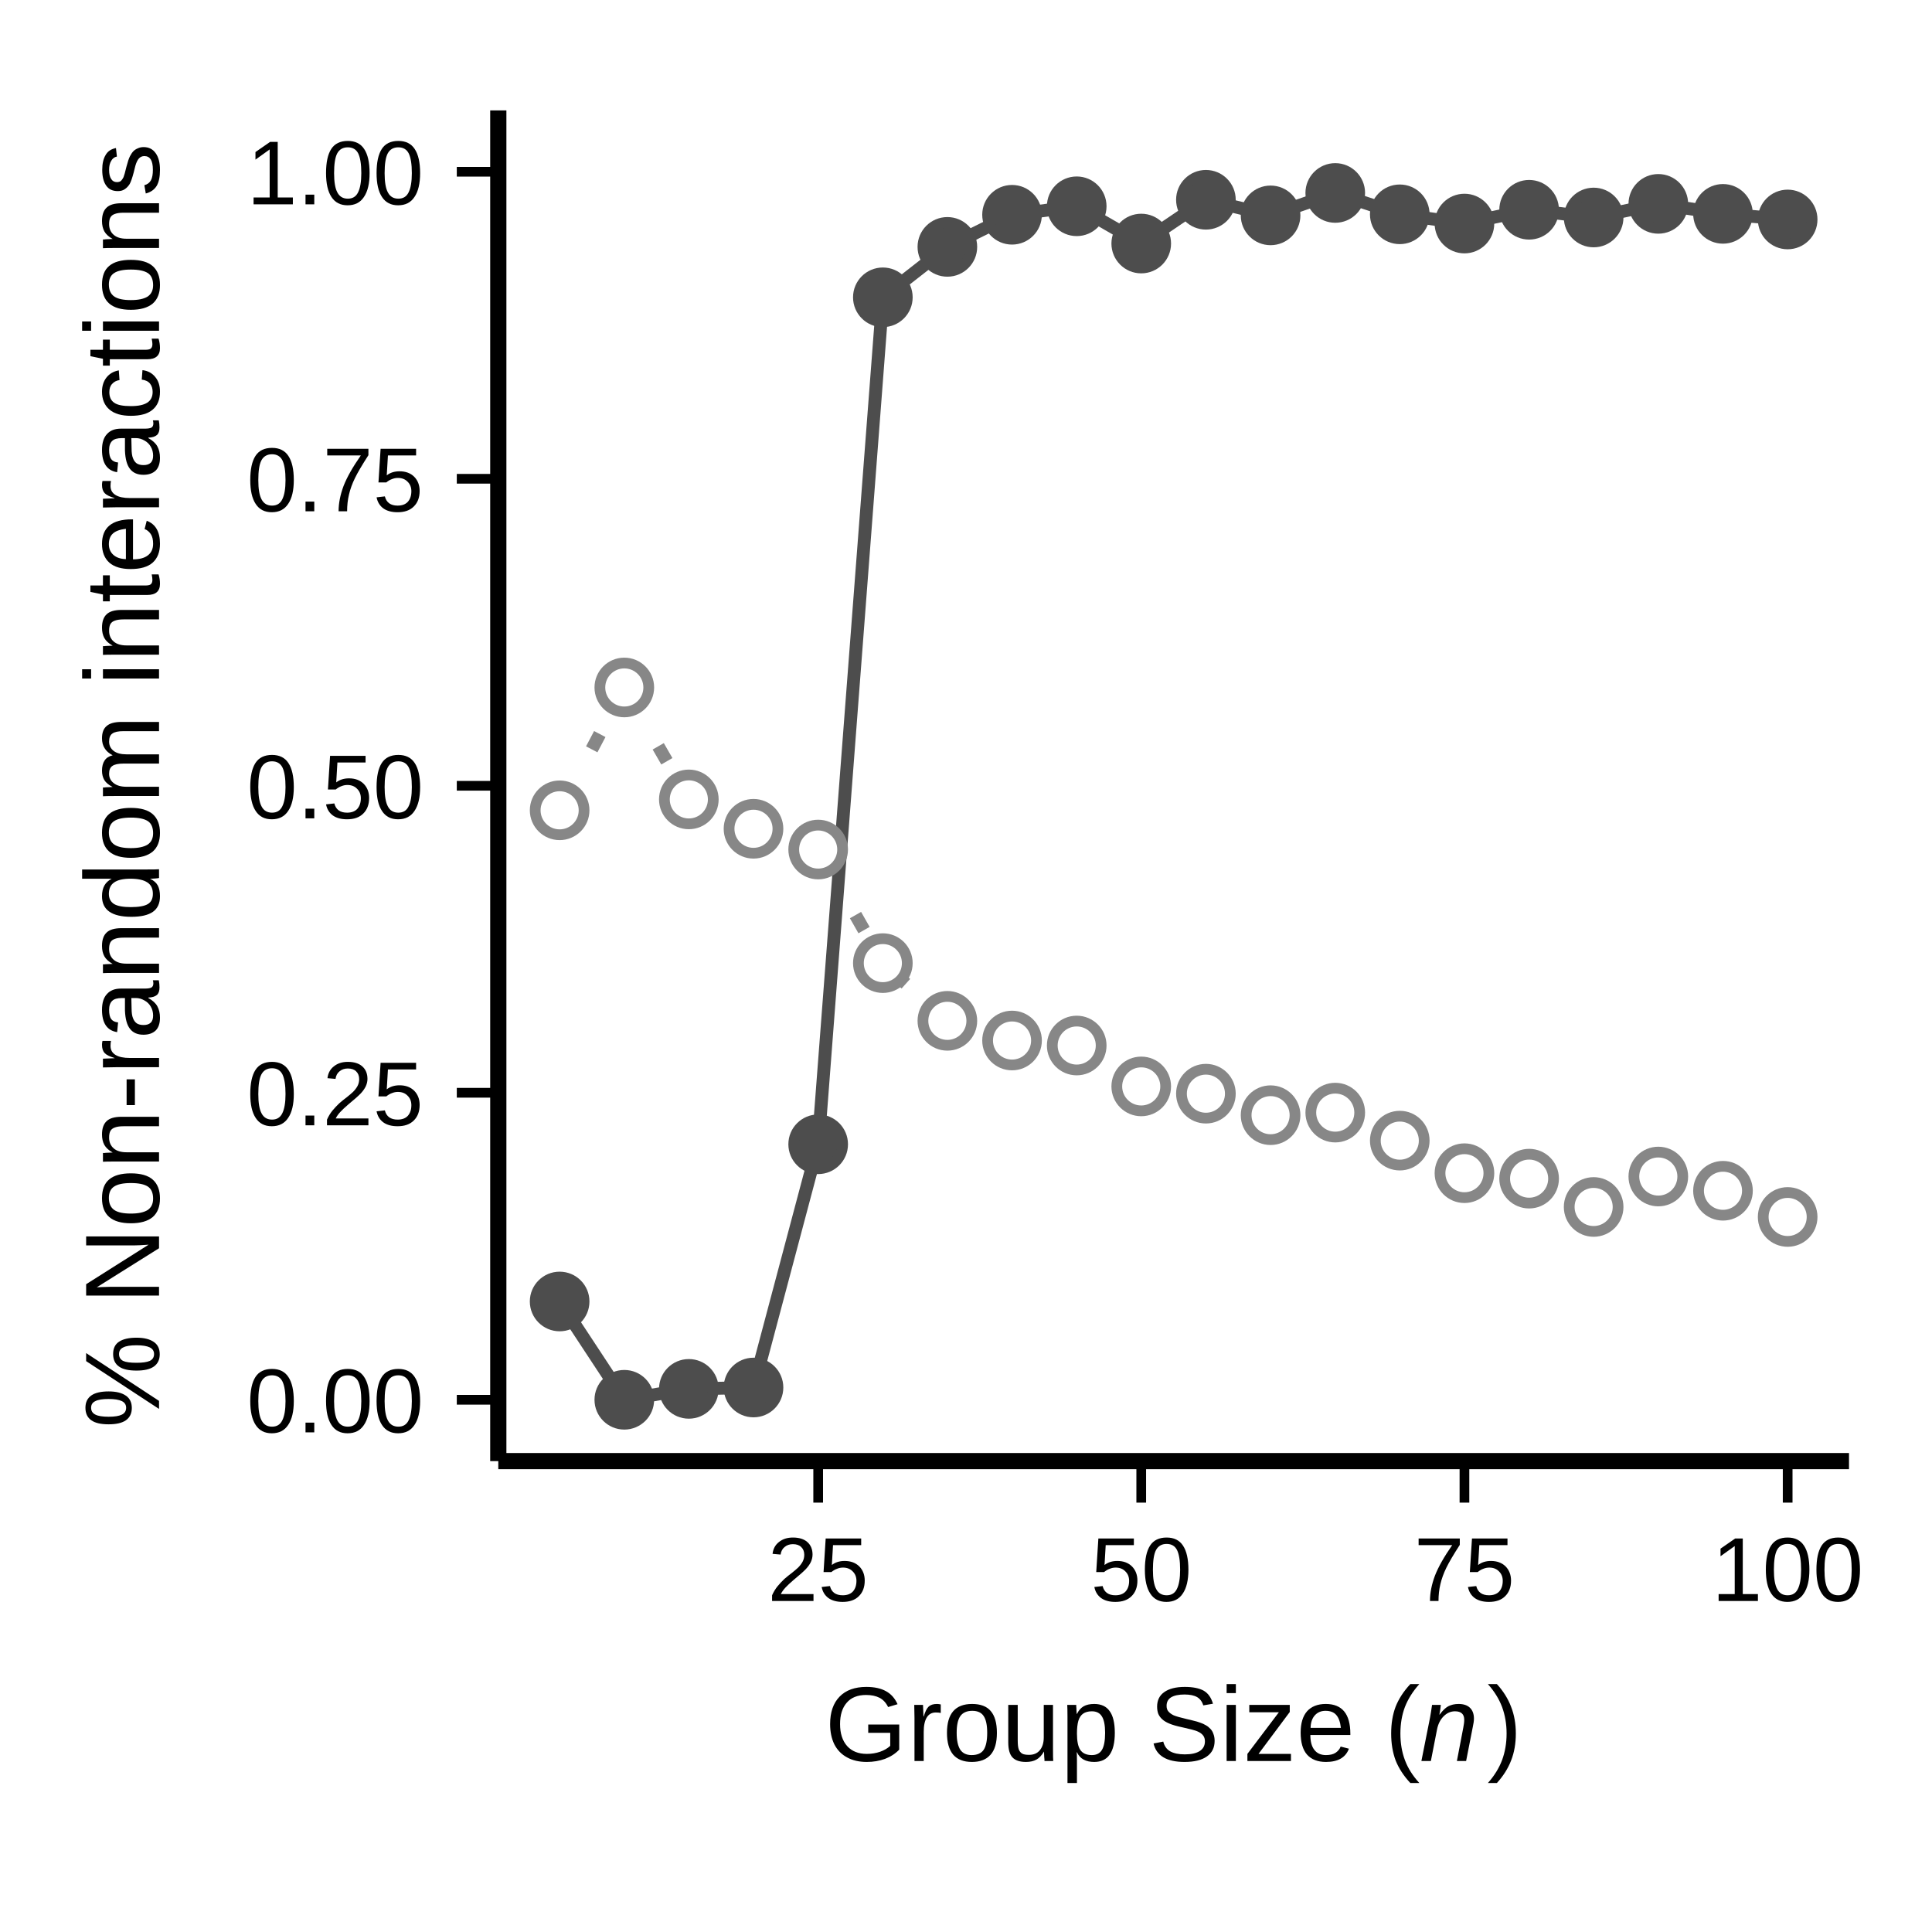
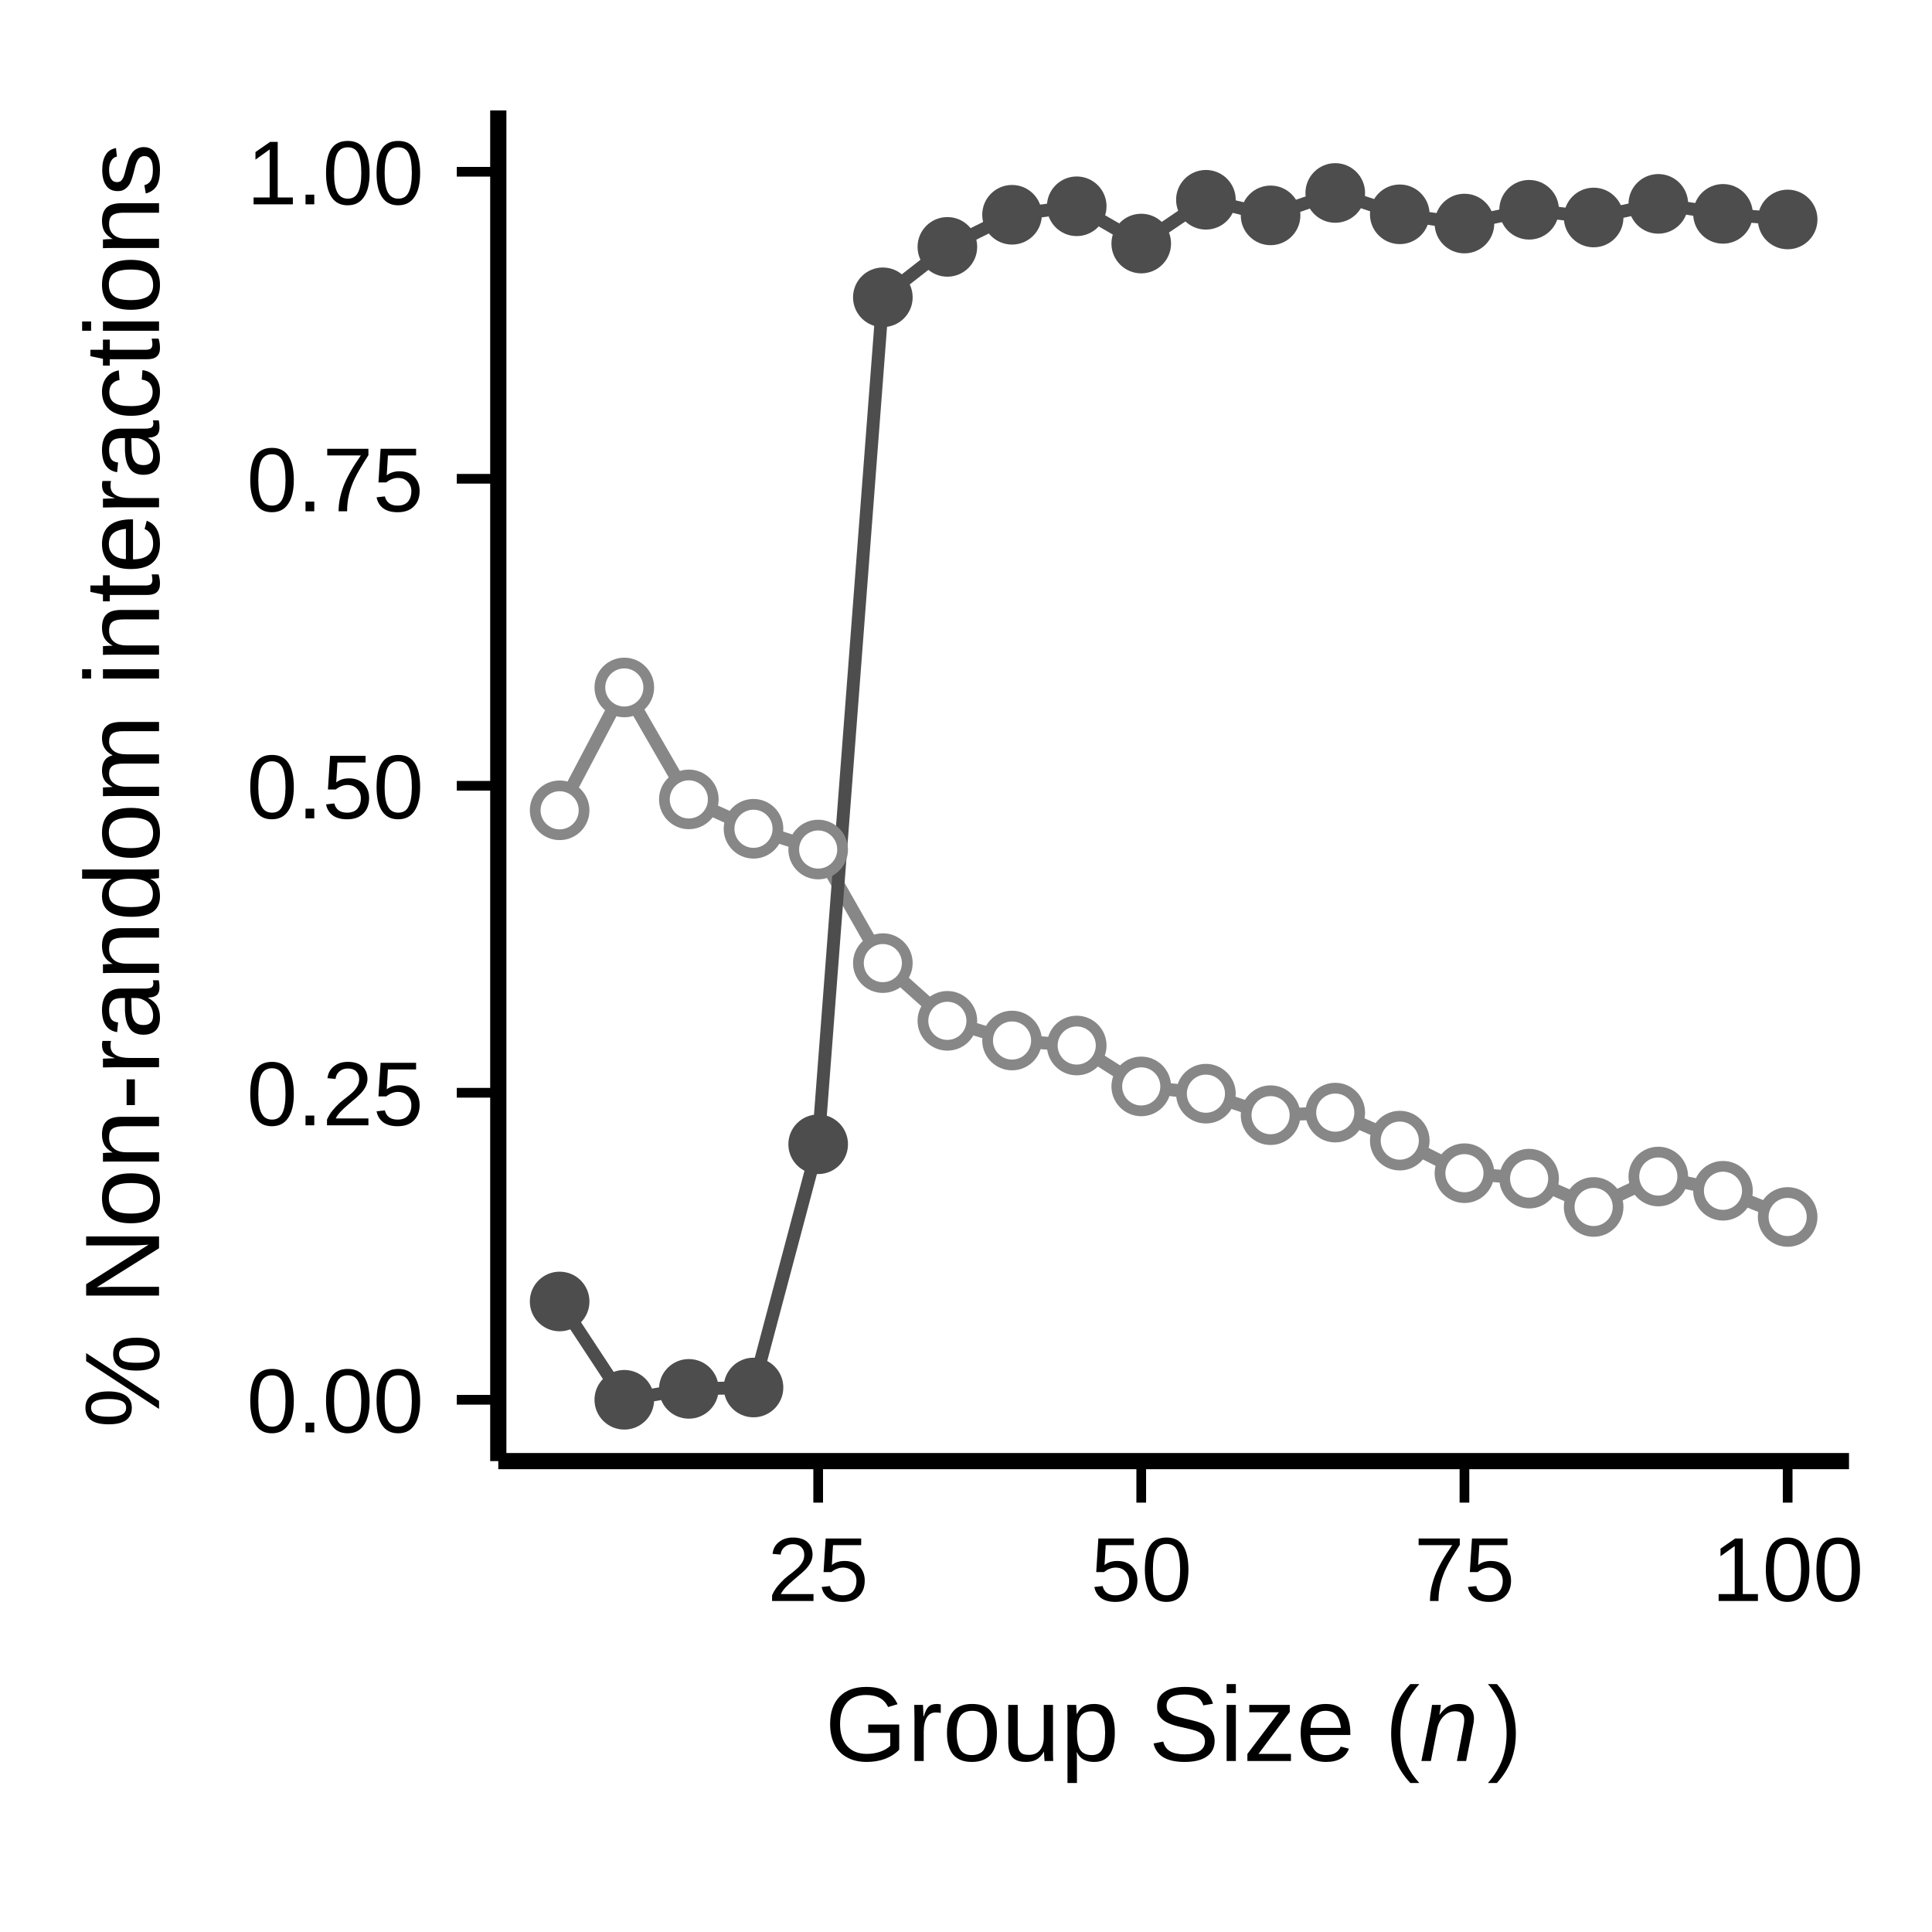
<svg xmlns="http://www.w3.org/2000/svg" viewBox="0 0 127.56 127.56">
  <defs>
    <style type="text/css">
    line, polyline, path, rect, circle {
      fill: none;
      stroke: #000000;
      stroke-linecap: round;
      stroke-linejoin: round;
      stroke-miterlimit: 10.00;
    }
  </style>
  </defs>
  <rect width="100%" height="100%" style="stroke: none; fill: #FFFFFF;" />
  <defs>
    <clipPath id="cpMHwxMjcuNTU5fDEyNS43NTF8MS44MDc2Mg==">
      <rect x="0.00" y="1.81" width="127.56" height="123.94" />
    </clipPath>
  </defs>
  <rect x="0.00" y="1.81" width="127.56" height="123.94" style="stroke-width: 1.07; stroke: #FFFFFF; fill: #FFFFFF;" clip-path="url(#cpMHwxMjcuNTU5fDEyNS43NTF8MS44MDc2Mg==)" />
  <defs>
    <clipPath id="cpMHwxMjcuNTU5fDEyNy41NTl8MA==">
      <rect x="0.00" y="0.00" width="127.56" height="127.56" />
    </clipPath>
  </defs>
  <defs>
    <clipPath id="cpMzIuODk2M3wxMjIuMDh8OTYuNDcwNHw3LjI4NzA3">
      <rect x="32.90" y="7.29" width="89.18" height="89.18" />
    </clipPath>
  </defs>
  <rect x="32.90" y="7.29" width="89.18" height="89.18" style="stroke-width: 1.07; stroke: none; fill: #FFFFFF;" clip-path="url(#cpMzIuODk2M3wxMjIuMDh8OTYuNDcwNHw3LjI4NzA3)" />
-   <polyline points="36.95,53.50 41.22,45.39 45.48,52.78 49.75,54.72 54.02,56.09 58.29,63.59 62.55,67.40 66.82,68.70 71.09,69.03 75.35,71.73 79.62,72.21 83.89,73.63 88.16,73.46 92.42,75.31 96.69,77.46 100.96,77.82 105.22,79.69 109.49,77.68 113.76,78.62 118.03,80.35 " style="stroke-width: 0.85; stroke: #878787; stroke-dasharray: 1.14,3.41; stroke-linecap: butt;" clip-path="url(#cpMzIuODk2M3wxMjIuMDh8OTYuNDcwNHw3LjI4NzA3)" />
+   <polyline points="36.95,53.50 41.22,45.39 45.48,52.78 49.75,54.72 54.02,56.09 58.29,63.59 62.55,67.40 66.82,68.70 71.09,69.03 75.35,71.73 79.62,72.21 83.89,73.63 88.16,73.46 92.42,75.31 96.69,77.46 100.96,77.82 105.22,79.69 109.49,77.68 113.76,78.62 118.03,80.35 " style="stroke-width: 0.85; stroke: #878787; stroke-linecap: butt;" clip-path="url(#cpMzIuODk2M3wxMjIuMDh8OTYuNDcwNHw3LjI4NzA3)" />
  <polyline points="36.95,85.93 41.22,92.42 45.48,91.70 49.75,91.61 54.02,75.55 58.29,19.63 62.55,16.30 66.82,14.18 71.09,13.62 75.35,16.08 79.62,13.19 83.89,14.22 88.16,12.74 92.42,14.15 96.69,14.76 100.96,13.85 105.22,14.36 109.49,13.46 113.76,14.12 118.03,14.49 " style="stroke-width: 0.85; stroke: #4D4D4D; stroke-linecap: butt;" clip-path="url(#cpMzIuODk2M3wxMjIuMDh8OTYuNDcwNHw3LjI4NzA3)" />
  <circle cx="36.95" cy="53.50" r="1.21pt" style="stroke-width: 0.71; stroke: #878787; fill: #FFFFFF;" clip-path="url(#cpMzIuODk2M3wxMjIuMDh8OTYuNDcwNHw3LjI4NzA3)" />
  <circle cx="41.22" cy="45.39" r="1.21pt" style="stroke-width: 0.71; stroke: #878787; fill: #FFFFFF;" clip-path="url(#cpMzIuODk2M3wxMjIuMDh8OTYuNDcwNHw3LjI4NzA3)" />
  <circle cx="45.48" cy="52.78" r="1.21pt" style="stroke-width: 0.71; stroke: #878787; fill: #FFFFFF;" clip-path="url(#cpMzIuODk2M3wxMjIuMDh8OTYuNDcwNHw3LjI4NzA3)" />
  <circle cx="49.75" cy="54.72" r="1.21pt" style="stroke-width: 0.71; stroke: #878787; fill: #FFFFFF;" clip-path="url(#cpMzIuODk2M3wxMjIuMDh8OTYuNDcwNHw3LjI4NzA3)" />
  <circle cx="54.02" cy="56.09" r="1.21pt" style="stroke-width: 0.71; stroke: #878787; fill: #FFFFFF;" clip-path="url(#cpMzIuODk2M3wxMjIuMDh8OTYuNDcwNHw3LjI4NzA3)" />
  <circle cx="58.29" cy="63.59" r="1.21pt" style="stroke-width: 0.71; stroke: #878787; fill: #FFFFFF;" clip-path="url(#cpMzIuODk2M3wxMjIuMDh8OTYuNDcwNHw3LjI4NzA3)" />
  <circle cx="62.55" cy="67.40" r="1.21pt" style="stroke-width: 0.71; stroke: #878787; fill: #FFFFFF;" clip-path="url(#cpMzIuODk2M3wxMjIuMDh8OTYuNDcwNHw3LjI4NzA3)" />
  <circle cx="66.82" cy="68.70" r="1.21pt" style="stroke-width: 0.71; stroke: #878787; fill: #FFFFFF;" clip-path="url(#cpMzIuODk2M3wxMjIuMDh8OTYuNDcwNHw3LjI4NzA3)" />
  <circle cx="71.09" cy="69.03" r="1.21pt" style="stroke-width: 0.71; stroke: #878787; fill: #FFFFFF;" clip-path="url(#cpMzIuODk2M3wxMjIuMDh8OTYuNDcwNHw3LjI4NzA3)" />
  <circle cx="75.35" cy="71.73" r="1.21pt" style="stroke-width: 0.71; stroke: #878787; fill: #FFFFFF;" clip-path="url(#cpMzIuODk2M3wxMjIuMDh8OTYuNDcwNHw3LjI4NzA3)" />
  <circle cx="79.62" cy="72.21" r="1.21pt" style="stroke-width: 0.71; stroke: #878787; fill: #FFFFFF;" clip-path="url(#cpMzIuODk2M3wxMjIuMDh8OTYuNDcwNHw3LjI4NzA3)" />
  <circle cx="83.89" cy="73.63" r="1.21pt" style="stroke-width: 0.71; stroke: #878787; fill: #FFFFFF;" clip-path="url(#cpMzIuODk2M3wxMjIuMDh8OTYuNDcwNHw3LjI4NzA3)" />
  <circle cx="88.16" cy="73.46" r="1.21pt" style="stroke-width: 0.71; stroke: #878787; fill: #FFFFFF;" clip-path="url(#cpMzIuODk2M3wxMjIuMDh8OTYuNDcwNHw3LjI4NzA3)" />
  <circle cx="92.42" cy="75.31" r="1.21pt" style="stroke-width: 0.71; stroke: #878787; fill: #FFFFFF;" clip-path="url(#cpMzIuODk2M3wxMjIuMDh8OTYuNDcwNHw3LjI4NzA3)" />
  <circle cx="96.69" cy="77.46" r="1.21pt" style="stroke-width: 0.71; stroke: #878787; fill: #FFFFFF;" clip-path="url(#cpMzIuODk2M3wxMjIuMDh8OTYuNDcwNHw3LjI4NzA3)" />
  <circle cx="100.96" cy="77.82" r="1.21pt" style="stroke-width: 0.71; stroke: #878787; fill: #FFFFFF;" clip-path="url(#cpMzIuODk2M3wxMjIuMDh8OTYuNDcwNHw3LjI4NzA3)" />
  <circle cx="105.22" cy="79.69" r="1.21pt" style="stroke-width: 0.71; stroke: #878787; fill: #FFFFFF;" clip-path="url(#cpMzIuODk2M3wxMjIuMDh8OTYuNDcwNHw3LjI4NzA3)" />
  <circle cx="109.49" cy="77.68" r="1.21pt" style="stroke-width: 0.71; stroke: #878787; fill: #FFFFFF;" clip-path="url(#cpMzIuODk2M3wxMjIuMDh8OTYuNDcwNHw3LjI4NzA3)" />
  <circle cx="113.76" cy="78.62" r="1.21pt" style="stroke-width: 0.71; stroke: #878787; fill: #FFFFFF;" clip-path="url(#cpMzIuODk2M3wxMjIuMDh8OTYuNDcwNHw3LjI4NzA3)" />
  <circle cx="118.03" cy="80.35" r="1.21pt" style="stroke-width: 0.71; stroke: #878787; fill: #FFFFFF;" clip-path="url(#cpMzIuODk2M3wxMjIuMDh8OTYuNDcwNHw3LjI4NzA3)" />
  <circle cx="36.95" cy="85.93" r="1.21pt" style="stroke-width: 0.71; stroke: #4D4D4D; fill: #4D4D4D;" clip-path="url(#cpMzIuODk2M3wxMjIuMDh8OTYuNDcwNHw3LjI4NzA3)" />
  <circle cx="41.22" cy="92.42" r="1.21pt" style="stroke-width: 0.71; stroke: #4D4D4D; fill: #4D4D4D;" clip-path="url(#cpMzIuODk2M3wxMjIuMDh8OTYuNDcwNHw3LjI4NzA3)" />
  <circle cx="45.48" cy="91.70" r="1.21pt" style="stroke-width: 0.71; stroke: #4D4D4D; fill: #4D4D4D;" clip-path="url(#cpMzIuODk2M3wxMjIuMDh8OTYuNDcwNHw3LjI4NzA3)" />
  <circle cx="49.75" cy="91.61" r="1.21pt" style="stroke-width: 0.71; stroke: #4D4D4D; fill: #4D4D4D;" clip-path="url(#cpMzIuODk2M3wxMjIuMDh8OTYuNDcwNHw3LjI4NzA3)" />
  <circle cx="54.02" cy="75.55" r="1.21pt" style="stroke-width: 0.71; stroke: #4D4D4D; fill: #4D4D4D;" clip-path="url(#cpMzIuODk2M3wxMjIuMDh8OTYuNDcwNHw3LjI4NzA3)" />
  <circle cx="58.29" cy="19.63" r="1.21pt" style="stroke-width: 0.71; stroke: #4D4D4D; fill: #4D4D4D;" clip-path="url(#cpMzIuODk2M3wxMjIuMDh8OTYuNDcwNHw3LjI4NzA3)" />
  <circle cx="62.55" cy="16.30" r="1.21pt" style="stroke-width: 0.71; stroke: #4D4D4D; fill: #4D4D4D;" clip-path="url(#cpMzIuODk2M3wxMjIuMDh8OTYuNDcwNHw3LjI4NzA3)" />
  <circle cx="66.82" cy="14.18" r="1.21pt" style="stroke-width: 0.71; stroke: #4D4D4D; fill: #4D4D4D;" clip-path="url(#cpMzIuODk2M3wxMjIuMDh8OTYuNDcwNHw3LjI4NzA3)" />
  <circle cx="71.09" cy="13.62" r="1.21pt" style="stroke-width: 0.71; stroke: #4D4D4D; fill: #4D4D4D;" clip-path="url(#cpMzIuODk2M3wxMjIuMDh8OTYuNDcwNHw3LjI4NzA3)" />
  <circle cx="75.35" cy="16.08" r="1.21pt" style="stroke-width: 0.71; stroke: #4D4D4D; fill: #4D4D4D;" clip-path="url(#cpMzIuODk2M3wxMjIuMDh8OTYuNDcwNHw3LjI4NzA3)" />
  <circle cx="79.62" cy="13.19" r="1.21pt" style="stroke-width: 0.71; stroke: #4D4D4D; fill: #4D4D4D;" clip-path="url(#cpMzIuODk2M3wxMjIuMDh8OTYuNDcwNHw3LjI4NzA3)" />
  <circle cx="83.89" cy="14.22" r="1.21pt" style="stroke-width: 0.71; stroke: #4D4D4D; fill: #4D4D4D;" clip-path="url(#cpMzIuODk2M3wxMjIuMDh8OTYuNDcwNHw3LjI4NzA3)" />
  <circle cx="88.16" cy="12.74" r="1.21pt" style="stroke-width: 0.71; stroke: #4D4D4D; fill: #4D4D4D;" clip-path="url(#cpMzIuODk2M3wxMjIuMDh8OTYuNDcwNHw3LjI4NzA3)" />
  <circle cx="92.42" cy="14.15" r="1.21pt" style="stroke-width: 0.71; stroke: #4D4D4D; fill: #4D4D4D;" clip-path="url(#cpMzIuODk2M3wxMjIuMDh8OTYuNDcwNHw3LjI4NzA3)" />
  <circle cx="96.69" cy="14.76" r="1.21pt" style="stroke-width: 0.71; stroke: #4D4D4D; fill: #4D4D4D;" clip-path="url(#cpMzIuODk2M3wxMjIuMDh8OTYuNDcwNHw3LjI4NzA3)" />
  <circle cx="100.96" cy="13.85" r="1.21pt" style="stroke-width: 0.71; stroke: #4D4D4D; fill: #4D4D4D;" clip-path="url(#cpMzIuODk2M3wxMjIuMDh8OTYuNDcwNHw3LjI4NzA3)" />
  <circle cx="105.22" cy="14.36" r="1.21pt" style="stroke-width: 0.71; stroke: #4D4D4D; fill: #4D4D4D;" clip-path="url(#cpMzIuODk2M3wxMjIuMDh8OTYuNDcwNHw3LjI4NzA3)" />
  <circle cx="109.49" cy="13.46" r="1.21pt" style="stroke-width: 0.71; stroke: #4D4D4D; fill: #4D4D4D;" clip-path="url(#cpMzIuODk2M3wxMjIuMDh8OTYuNDcwNHw3LjI4NzA3)" />
  <circle cx="113.76" cy="14.12" r="1.21pt" style="stroke-width: 0.71; stroke: #4D4D4D; fill: #4D4D4D;" clip-path="url(#cpMzIuODk2M3wxMjIuMDh8OTYuNDcwNHw3LjI4NzA3)" />
  <circle cx="118.03" cy="14.49" r="1.21pt" style="stroke-width: 0.71; stroke: #4D4D4D; fill: #4D4D4D;" clip-path="url(#cpMzIuODk2M3wxMjIuMDh8OTYuNDcwNHw3LjI4NzA3)" />
  <defs>
    <clipPath id="cpMHwxMjcuNTU5fDEyNy41NTl8MA==">
      <rect x="0.00" y="0.00" width="127.56" height="127.56" />
    </clipPath>
  </defs>
  <polyline points="32.90,96.47 32.90,7.29 " style="stroke-width: 1.07; stroke-linecap: butt;" clip-path="url(#cpMHwxMjcuNTU5fDEyNy41NTl8MA==)" />
  <g clip-path="url(#cpMHwxMjcuNTU5fDEyNy41NTl8MA==)">
    <text x="16.29" y="94.57" style="font-size: 6.00px; font-family: Arial;" textLength="11.68px" lengthAdjust="spacingAndGlyphs">0.00</text>
  </g>
  <g clip-path="url(#cpMHwxMjcuNTU5fDEyNy41NTl8MA==)">
    <text x="16.29" y="74.30" style="font-size: 6.00px; font-family: Arial;" textLength="11.68px" lengthAdjust="spacingAndGlyphs">0.25</text>
  </g>
  <g clip-path="url(#cpMHwxMjcuNTU5fDEyNy41NTl8MA==)">
    <text x="16.29" y="54.03" style="font-size: 6.00px; font-family: Arial;" textLength="11.68px" lengthAdjust="spacingAndGlyphs">0.50</text>
  </g>
  <g clip-path="url(#cpMHwxMjcuNTU5fDEyNy41NTl8MA==)">
    <text x="16.29" y="33.76" style="font-size: 6.00px; font-family: Arial;" textLength="11.68px" lengthAdjust="spacingAndGlyphs">0.75</text>
  </g>
  <g clip-path="url(#cpMHwxMjcuNTU5fDEyNy41NTl8MA==)">
    <text x="16.29" y="13.49" style="font-size: 6.00px; font-family: Arial;" textLength="11.68px" lengthAdjust="spacingAndGlyphs">1.00</text>
  </g>
  <polyline points="30.16,92.42 32.90,92.42 " style="stroke-width: 0.64; stroke-linecap: butt;" clip-path="url(#cpMHwxMjcuNTU5fDEyNy41NTl8MA==)" />
  <polyline points="30.16,72.15 32.90,72.15 " style="stroke-width: 0.64; stroke-linecap: butt;" clip-path="url(#cpMHwxMjcuNTU5fDEyNy41NTl8MA==)" />
  <polyline points="30.16,51.88 32.90,51.88 " style="stroke-width: 0.64; stroke-linecap: butt;" clip-path="url(#cpMHwxMjcuNTU5fDEyNy41NTl8MA==)" />
  <polyline points="30.16,31.61 32.90,31.61 " style="stroke-width: 0.64; stroke-linecap: butt;" clip-path="url(#cpMHwxMjcuNTU5fDEyNy41NTl8MA==)" />
  <polyline points="30.16,11.34 32.90,11.34 " style="stroke-width: 0.64; stroke-linecap: butt;" clip-path="url(#cpMHwxMjcuNTU5fDEyNy41NTl8MA==)" />
  <polyline points="32.90,96.47 122.08,96.47 " style="stroke-width: 1.07; stroke-linecap: butt;" clip-path="url(#cpMHwxMjcuNTU5fDEyNy41NTl8MA==)" />
  <polyline points="54.02,99.21 54.02,96.47 " style="stroke-width: 0.64; stroke-linecap: butt;" clip-path="url(#cpMHwxMjcuNTU5fDEyNy41NTl8MA==)" />
  <polyline points="75.35,99.21 75.35,96.47 " style="stroke-width: 0.64; stroke-linecap: butt;" clip-path="url(#cpMHwxMjcuNTU5fDEyNy41NTl8MA==)" />
  <polyline points="96.69,99.21 96.69,96.47 " style="stroke-width: 0.64; stroke-linecap: butt;" clip-path="url(#cpMHwxMjcuNTU5fDEyNy41NTl8MA==)" />
  <polyline points="118.03,99.21 118.03,96.47 " style="stroke-width: 0.64; stroke-linecap: butt;" clip-path="url(#cpMHwxMjcuNTU5fDEyNy41NTl8MA==)" />
  <g clip-path="url(#cpMHwxMjcuNTU5fDEyNy41NTl8MA==)">
    <text x="50.68" y="105.70" style="font-size: 6.00px; font-family: Arial;" textLength="6.67px" lengthAdjust="spacingAndGlyphs">25</text>
  </g>
  <g clip-path="url(#cpMHwxMjcuNTU5fDEyNy41NTl8MA==)">
    <text x="72.02" y="105.70" style="font-size: 6.00px; font-family: Arial;" textLength="6.67px" lengthAdjust="spacingAndGlyphs">50</text>
  </g>
  <g clip-path="url(#cpMHwxMjcuNTU5fDEyNy41NTl8MA==)">
    <text x="93.35" y="105.70" style="font-size: 6.00px; font-family: Arial;" textLength="6.67px" lengthAdjust="spacingAndGlyphs">75</text>
  </g>
  <g clip-path="url(#cpMHwxMjcuNTU5fDEyNy41NTl8MA==)">
    <text x="113.02" y="105.70" style="font-size: 6.00px; font-family: Arial;" textLength="10.01px" lengthAdjust="spacingAndGlyphs">100</text>
  </g>
  <g clip-path="url(#cpMHwxMjcuNTU5fDEyNy41NTl8MA==)">
    <text x="54.45" y="116.27" style="font-size: 7.00px; font-family: Arial;" textLength="39.29px" lengthAdjust="spacingAndGlyphs">Group Size (</text>
  </g>
  <g clip-path="url(#cpMHwxMjcuNTU5fDEyNy41NTl8MA==)">
    <text x="93.74" y="116.27" style="font-size: 7.00px; font-style: italic; font-family: Arial;" textLength="3.89px" lengthAdjust="spacingAndGlyphs">n</text>
  </g>
  <g clip-path="url(#cpMHwxMjcuNTU5fDEyNy41NTl8MA==)">
    <text x="98.19" y="116.27" style="font-size: 7.00px; font-family: Arial;" textLength="2.33px" lengthAdjust="spacingAndGlyphs">)</text>
  </g>
  <g clip-path="url(#cpMHwxMjcuNTU5fDEyNy41NTl8MA==)">
    <text transform="translate(10.50,94.29) rotate(-90)" style="font-size: 7.00px; font-family: Arial;" textLength="84.82px" lengthAdjust="spacingAndGlyphs">% Non-random interactions</text>
  </g>
</svg>
